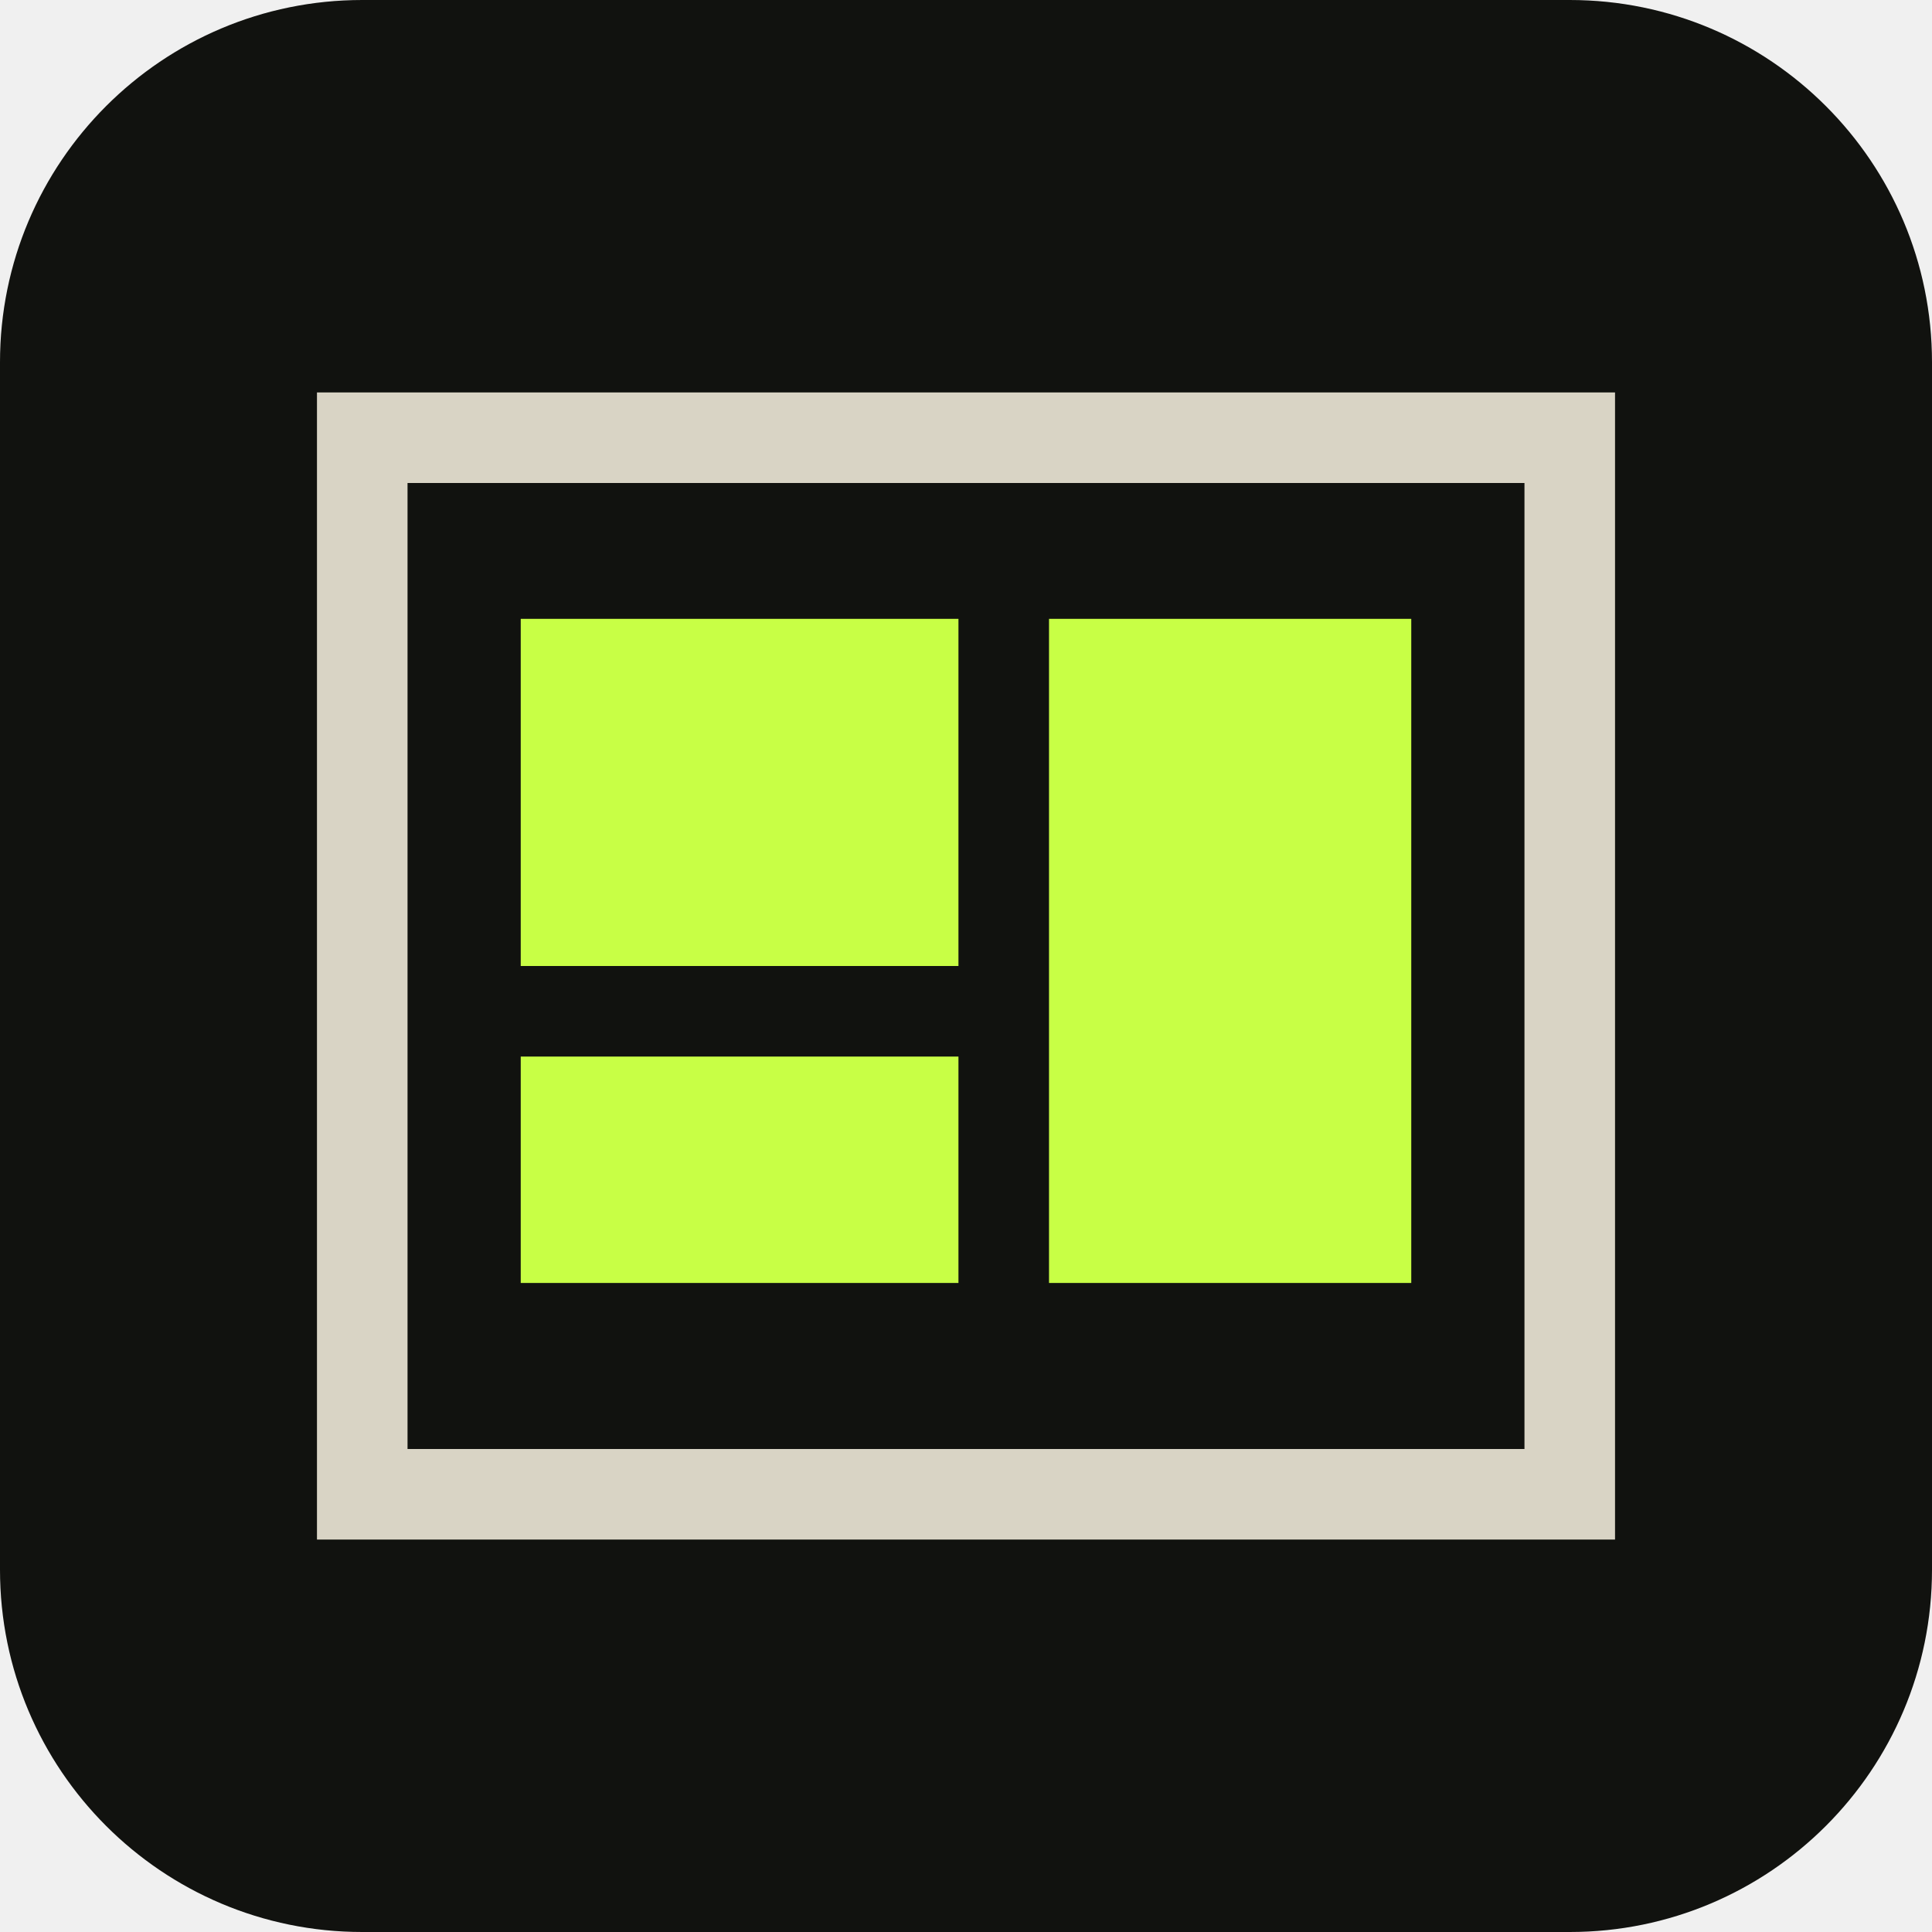
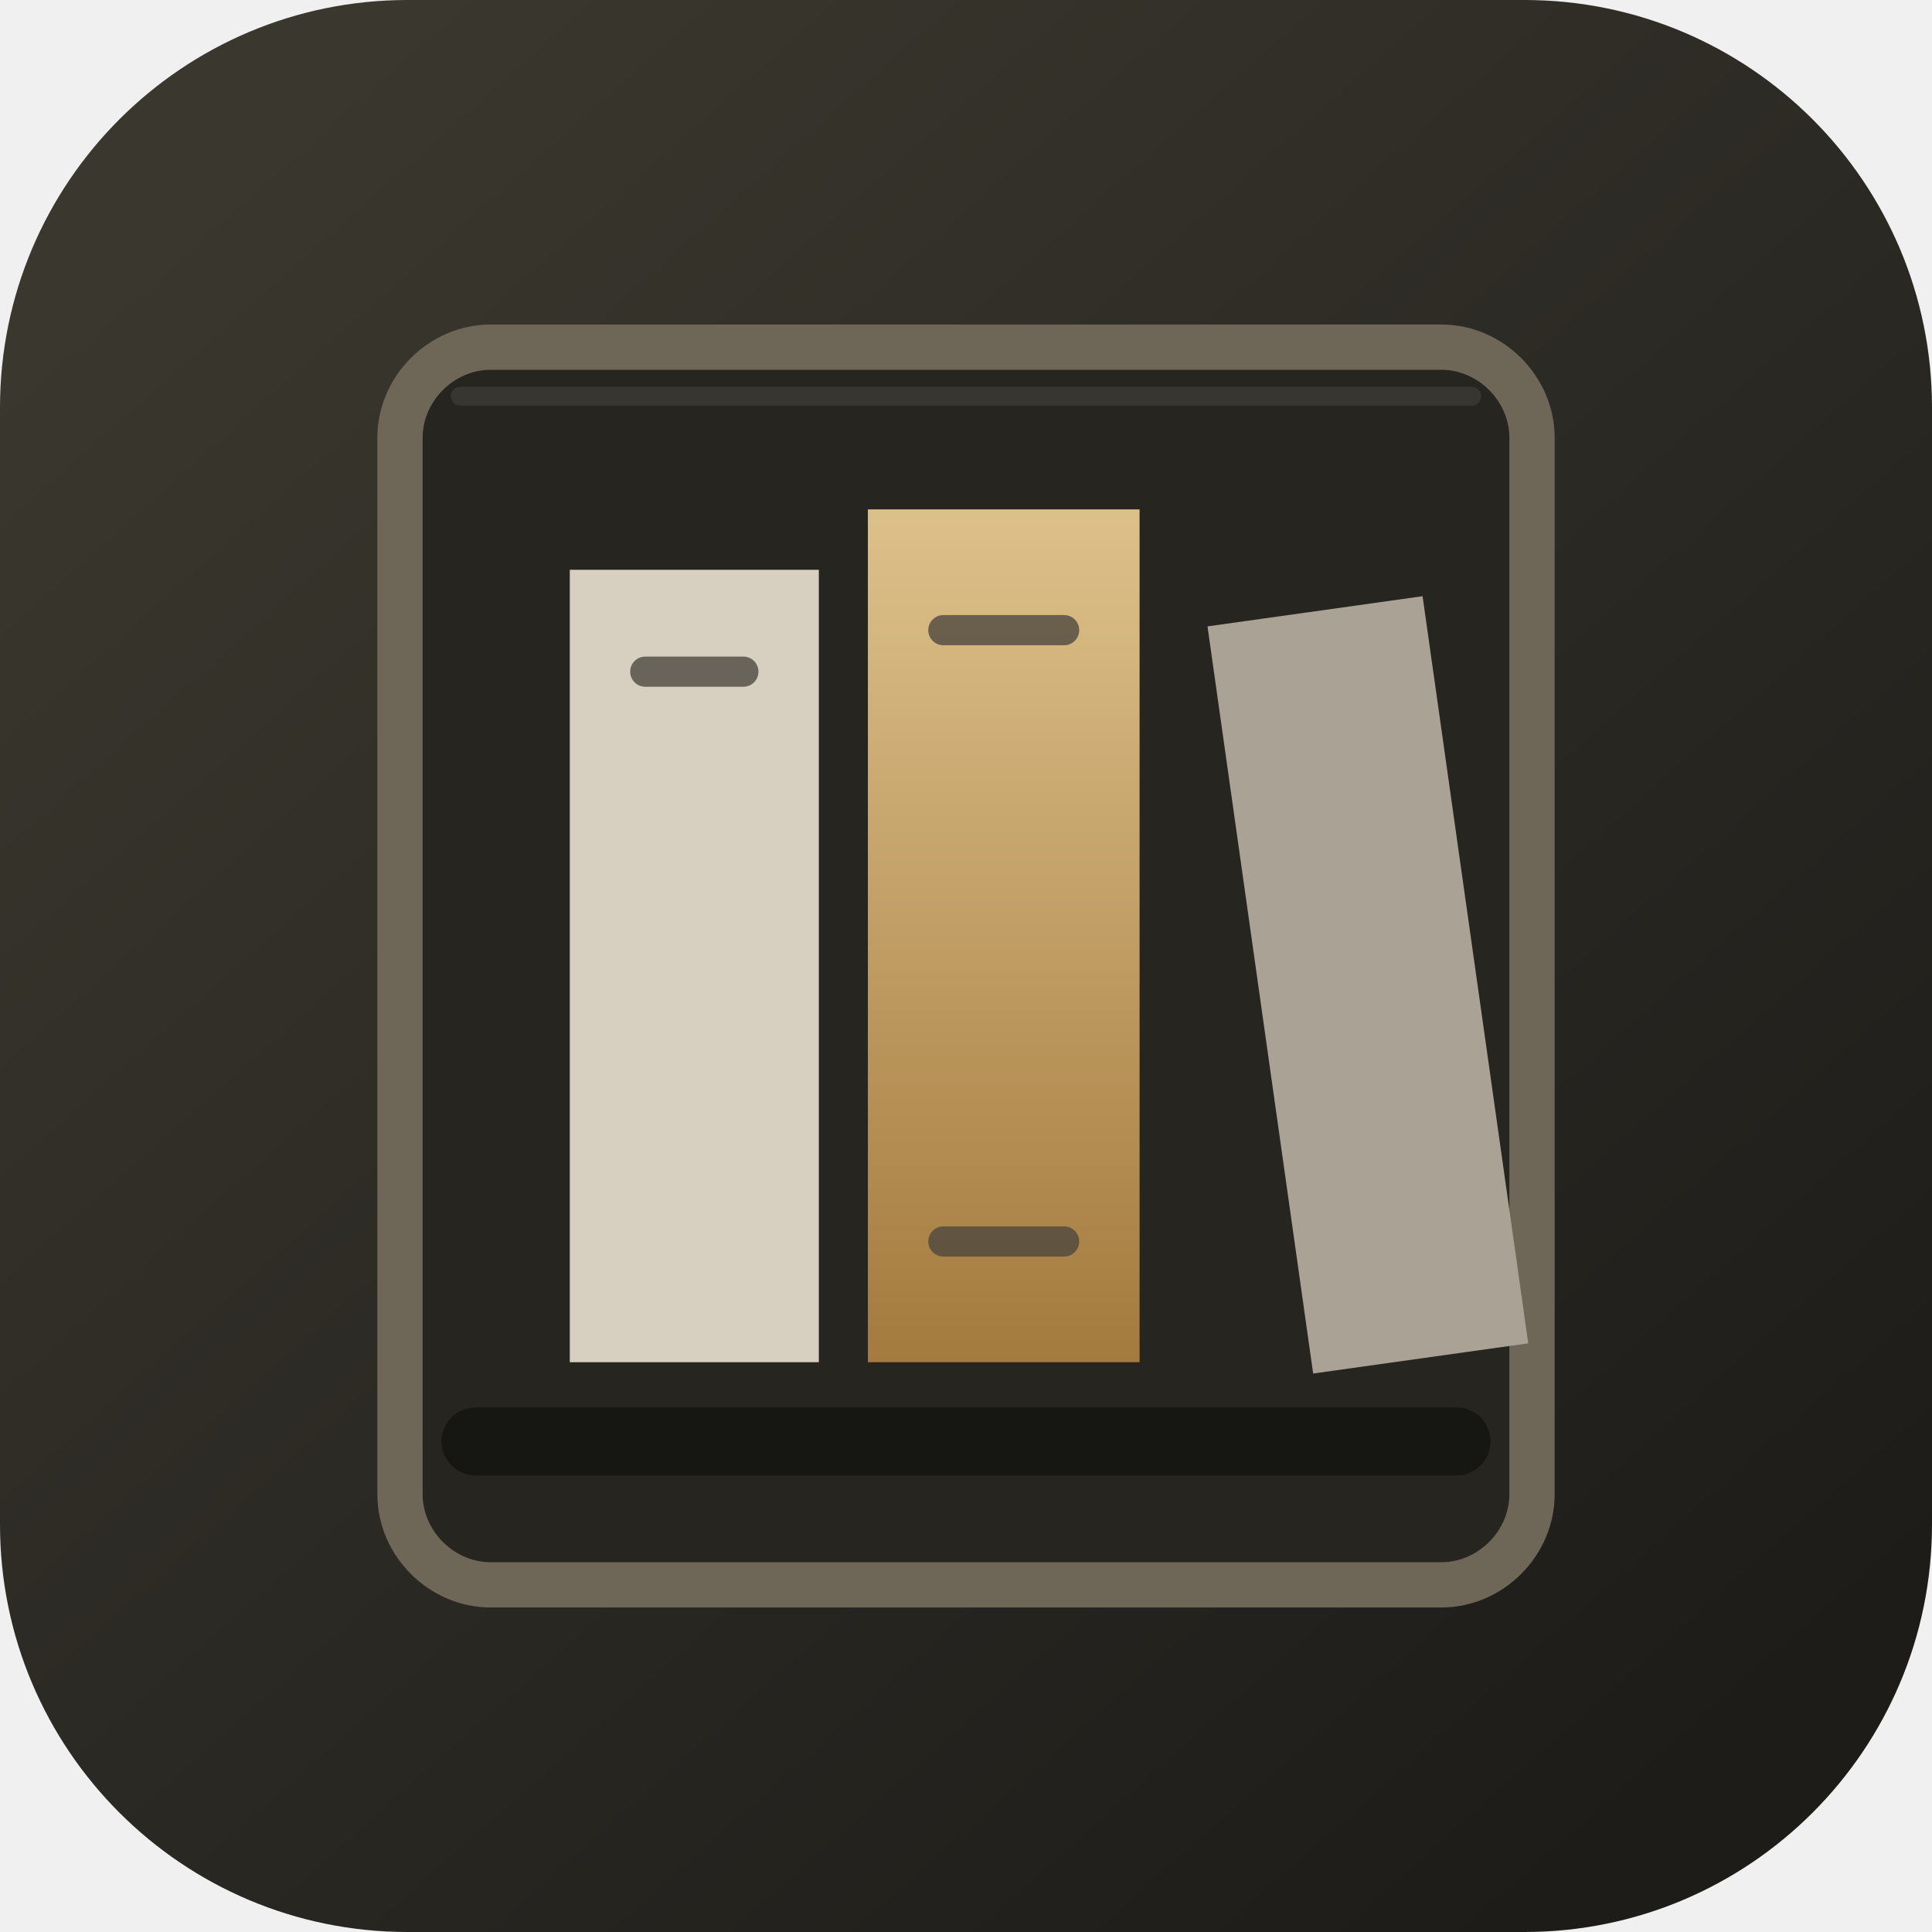
<svg xmlns="http://www.w3.org/2000/svg" viewBox="0 0 512 512">
-   <rect width="512" height="512" rx="96" fill="#11120f" />
-   <path d="M96 116h320v280H96z" fill="none" stroke="#d9d4c5" stroke-width="24" />
-   <path d="M138 164h116v92H138zM278 164h96v176h-96zM138 280h116v60H138z" fill="#c8ff45" />
+   <defs>
+     <linearGradient id="room" x1="64" y1="40" x2="448" y2="472" gradientUnits="userSpaceOnUse">
+       <stop stop-color="#3a372e" />
+       <stop offset="1" stop-color="#1d1c19" />
+     </linearGradient>
+     <linearGradient id="brass" x1="0" y1="0" x2="0" y2="1">
+       <stop stop-color="#ddc18a" />
+       <stop offset="1" stop-color="#a47a3e" />
+     </linearGradient>
+   </defs>
+   <rect width="512" height="512" rx="108" fill="url(#room)" />
+   <path d="M106 116c0-13 11-24 24-24h252c13 0 24 11 24 24v280c0 13-11 24-24 24H130c-13 0-24-11-24-24z" fill="#26251f" stroke="#6e6758" stroke-width="12" />
+   <path d="M151 151h66v210h-66z" rx="4" fill="#d7d0c1" />
+   <path d="M230 135h72v226h-72z" fill="url(#brass)" />
+   <path d="m320 166 57-8 28 198-57 8z" fill="#aaa294" />
+   <path d="M171 178h26M250 167h32M250 329h32" stroke="#4d493f" stroke-width="8" stroke-linecap="round" opacity=".8" />
+   <path d="M126 382h260" stroke="#0f0f0d" stroke-width="18" stroke-linecap="round" opacity=".7" />
+   <path d="M122 105h268" stroke="#fff" stroke-width="5" stroke-linecap="round" opacity=".08" />
</svg>
